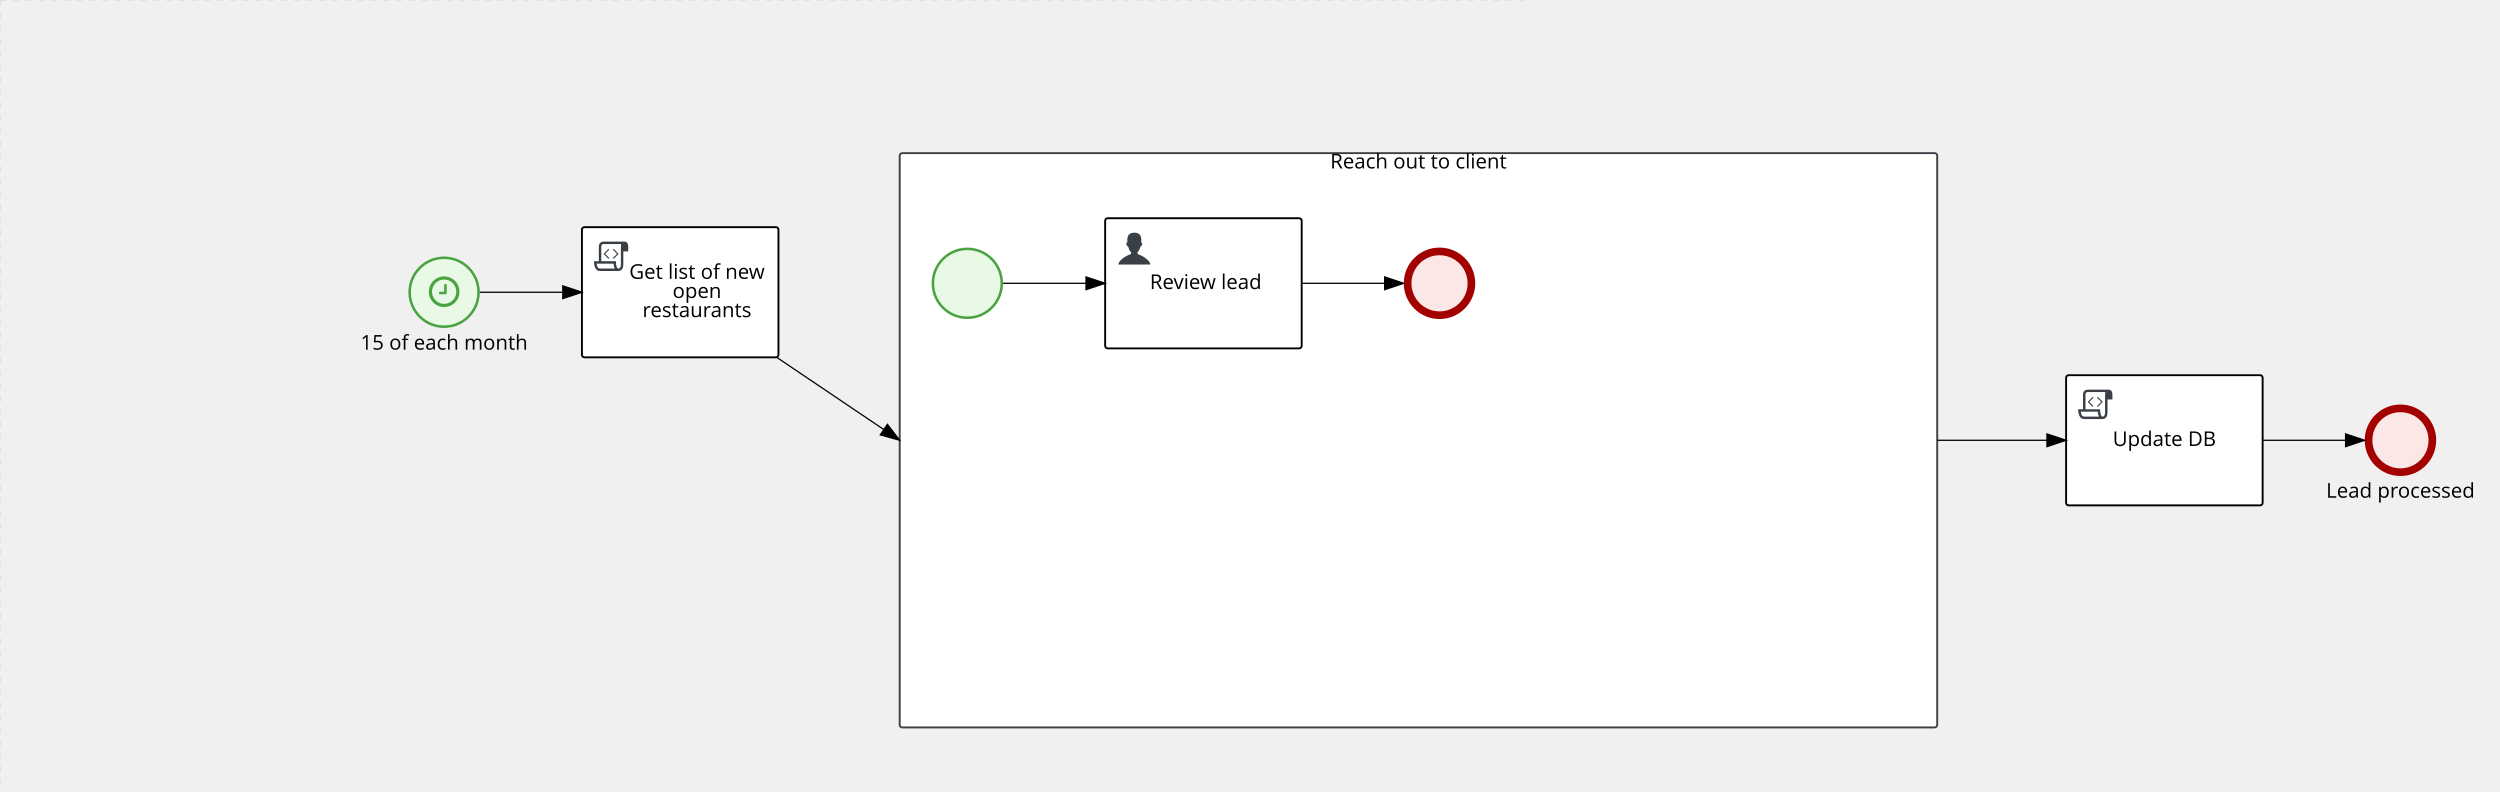
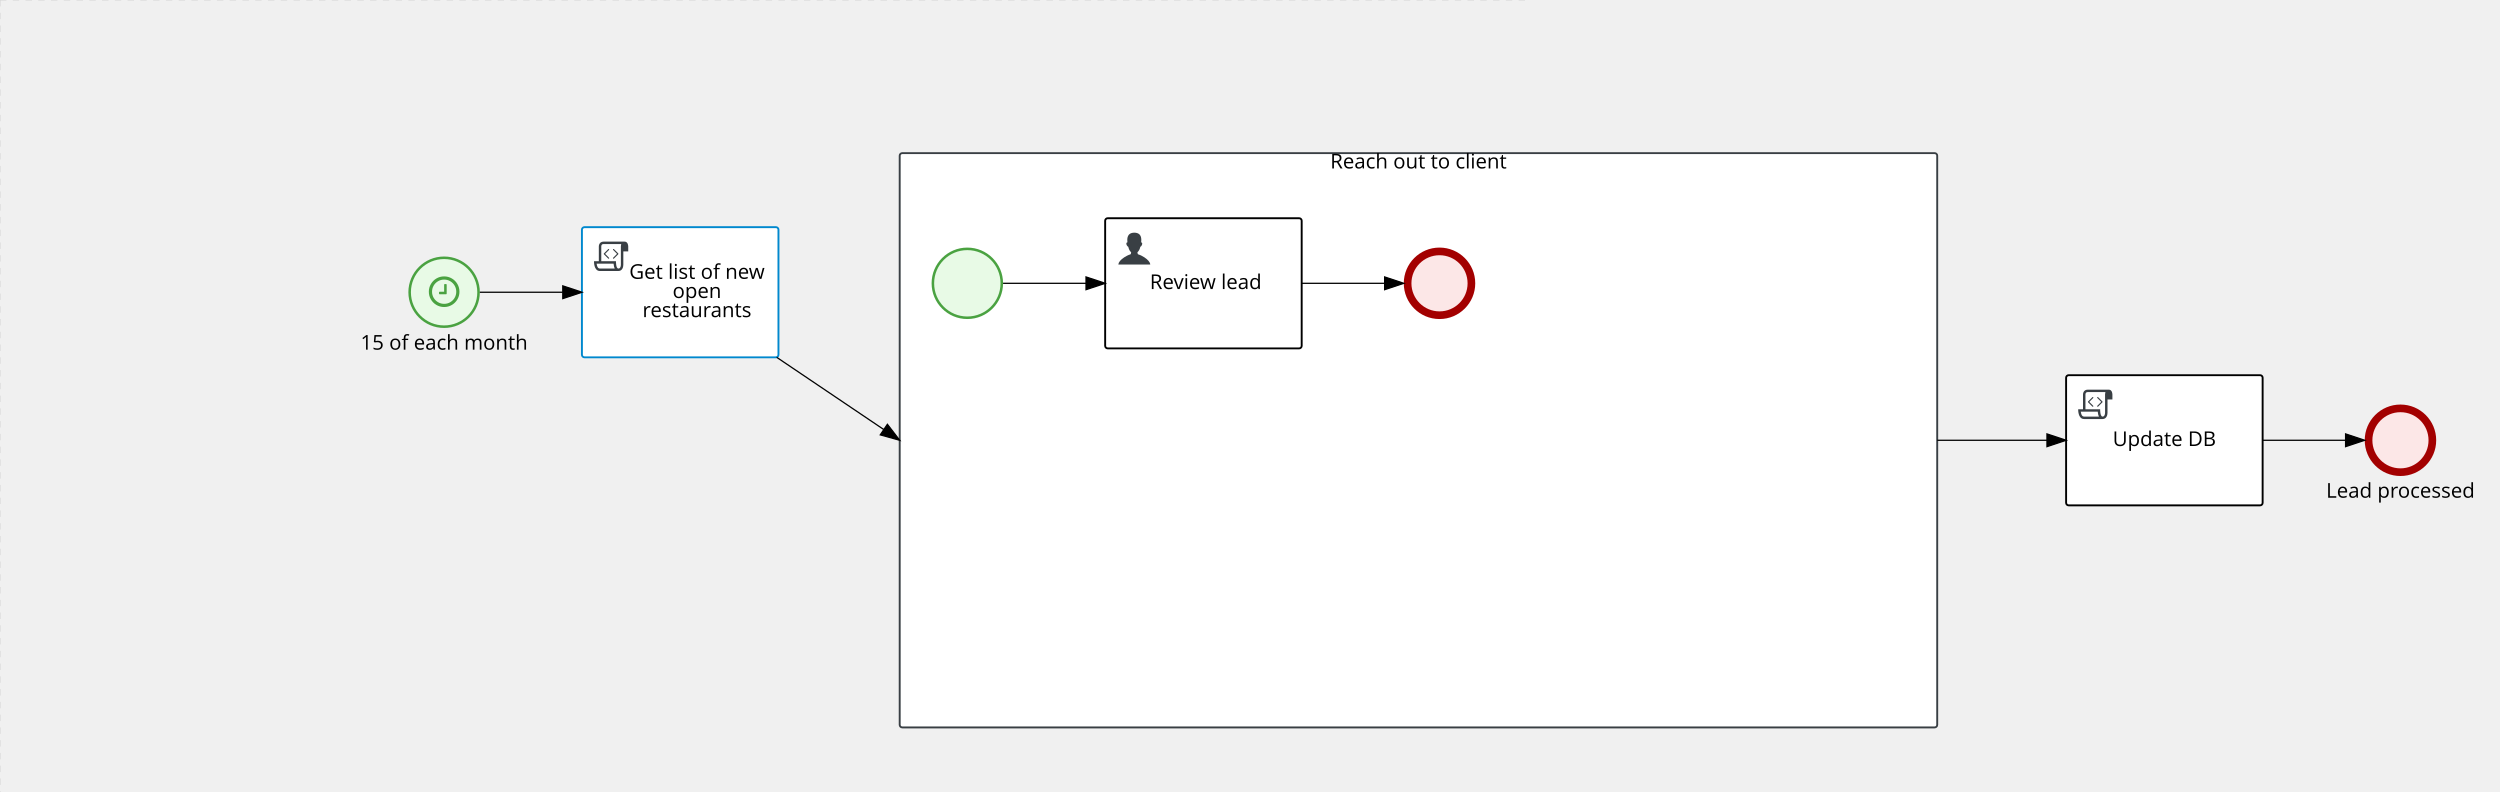
<svg xmlns="http://www.w3.org/2000/svg" version="1.1" width="1959" height="620" viewBox="0 0 1959 620">
  <defs />
  <g transform="matrix(1,0,0,1,0,0)">
    <g>
      <g>
        <g>
          <path fill="none" stroke="#d3d3d3" paint-order="fill stroke markers" d=" M 0 0 L 1200 0" stroke-miterlimit="10" stroke-opacity="0.8" stroke-dasharray="5" />
        </g>
        <g>
          <path fill="none" stroke="#d3d3d3" paint-order="fill stroke markers" d=" M 0 0 L 0 800" stroke-miterlimit="10" stroke-opacity="0.8" stroke-dasharray="5" />
        </g>
      </g>
      <g id="_32092B53-2DD3-4799-A2B6-E398BD505F67" bpmn2nodeid="_32092B53-2DD3-4799-A2B6-E398BD505F67" transform="matrix(1,0,0,1,320,201)">
        <g>
          <path fill="none" stroke="none" />
        </g>
        <g transform="matrix(0.125,0,0,0.125,0,0)">
          <g transform="matrix(1,0,0,1,0,0)">
            <path fill="#e8fae6" stroke="none" id="_32092B53-2DD3-4799-A2B6-E398BD505F67?shapeType=BACKGROUND" paint-order="stroke fill markers" d=" M 0 0 M 444 224 C 444 263.9 434.2 300.8 414.4 334.5 C 394.7 368.2 368 394.9 334.4 414.5 C 300.8 434.1 263.9 444 224 444 C 184.1 444 147.2 434.2 113.5 414.4 C 79.8 394.7 53.1 368 33.5 334.4 C 13.9 300.8 4 263.9 4 224 C 4 184.1 13.8 147.2 33.6 113.5 C 53.4 79.8 80.1 53.1 113.6 33.5 C 147.1 13.9 184.1 4 224 4 C 263.9 4 300.8 13.8 334.5 33.6 C 368.2 53.4 394.9 80.1 414.5 113.6 C 434.1 147.1 444 184.1 444 224 Z" />
          </g>
          <g>
            <g transform="matrix(1,0,0,1,0,0)">
              <g transform="matrix(1,0,0,1,0,0)">
                <path fill="rgb(74,162,65)" stroke="none" id="_32092B53-2DD3-4799-A2B6-E398BD505F67?shapeType=BORDER&amp;renderType=FILL" paint-order="stroke fill markers" d=" M 0 0 M 224 0 C 100.3 0 0 100.3 0 224 C 0 347.7 100.3 448 224 448 C 347.7 448 448 347.7 448 224 C 448 100.3 347.7 0 224 0 Z M 0 0 M 224 432 C 109.1 432 16 338.9 16 224 C 16 109.1 109.1 16 224 16 C 338.9 16 432 109.1 432 224 C 432 338.9 338.9 432 224 432 Z" />
              </g>
            </g>
          </g>
          <g>
            <g transform="matrix(1,0,0,1,0,0)">
              <g transform="matrix(1,0,0,1,0,0)">
                <path fill="#4aa241" stroke="none" id="_32092B53-2DD3-4799-A2B6-E398BD505F67undefined" paint-order="stroke fill markers" d=" M 0 0 M 240.2 176.7 L 240.2 232.7 C 240.2 233.9 239.8 234.8 239.1 235.6 C 238.4 236.4 237.4 236.7 236.2 236.7 L 196.2 236.7 C 195 236.7 194.1 236.3 193.3 235.6 C 192.5 234.9 192.2 233.9 192.2 232.7 L 192.2 224.7 C 192.2 223.5 192.6 222.6 193.3 221.8 C 194 221 195 220.7 196.2 220.7 L 224.2 220.7 L 224.2 176.7 C 224.2 175.5 224.6 174.6 225.3 173.8 C 226 173 227 172.7 228.2 172.7 L 236.2 172.7 C 237.3 172.7 238.3 173.1 239.1 173.8 C 239.9 174.5 240.2 175.5 240.2 176.7 Z M 0 0 M 300.2 220.7 C 300.2 206.9 296.8 194.2 290.1 182.6 C 283.3 171 274.1 161.7 262.5 154.9 C 250.8 148.1 238.1 144.7 224.3 144.7 C 210.5 144.7 197.8 148.1 186.2 154.9 C 174.6 161.7 165.4 170.9 158.6 182.5 C 151.8 194.1 148.4 206.9 148.4 220.7 C 148.4 234.5 151.8 247.2 158.5 258.8 C 165.3 270.4 174.6 279.7 186.2 286.5 C 197.8 293.3 210.5 296.7 224.3 296.7 C 238.1 296.7 250.8 293.3 262.4 286.5 C 274 279.7 283.3 270.5 290 258.9 C 296.8 247.2 300.2 234.5 300.2 220.7 Z M 0 0 M 320.2 220.7 C 320.2 238.1 315.9 254.2 307.3 268.9 C 298.7 283.6 287.1 295.3 272.4 303.8 C 257.7 312.4 241.6 316.7 224.2 316.7 C 206.8 316.7 190.7 312.4 176 303.8 C 161.3 295.2 149.7 283.6 141.1 268.9 C 132.5 254.2 128.3 238.1 128.3 220.7 C 128.3 203.3 132.6 187.2 141.2 172.5 C 149.8 157.8 161.4 146.1 176.1 137.5 C 190.8 128.9 206.9 124.7 224.3 124.7 C 241.7 124.7 257.8 129 272.5 137.6 C 287.2 146.2 298.9 157.9 307.4 172.5 C 316 187.2 320.2 203.3 320.2 220.7 Z" />
              </g>
            </g>
          </g>
        </g>
        <g transform="matrix(1,0,0,1,-37.5,61)">
          <text fill="#000000" stroke="none" font-family="Open Sans" font-size="12pt" font-style="normal" font-weight="normal" text-decoration="normal" x="65.5" y="12" text-anchor="middle" dominant-baseline="alphabetic">15 of each month</text>
        </g>
      </g>
      <g id="_2FBAA3CC-7C6E-48AC-8C25-AF5974A7BBC1" bpmn2nodeid="_2FBAA3CC-7C6E-48AC-8C25-AF5974A7BBC1" transform="matrix(1,0,0,1,456,178)">
        <g>
          <path fill="none" stroke="none" />
        </g>
        <g transform="matrix(1,0,0,1,0,0)">
          <path fill="#ffffff" stroke="none" id="_2FBAA3CC-7C6E-48AC-8C25-AF5974A7BBC1?shapeType=BACKGROUND" paint-order="stroke fill markers" d=" M 2 0 L 152 0 L 152 0 A 2 2 0 0 1 154 2 L 154 100 L 154 100 A 2 2 0 0 1 152 102 L 2 102 L 2 102 A 2 2 0 0 1 0 100 L 0 2 L 0 2 A 2 2 0 0 1 2 0 Z" />
        </g>
        <g transform="matrix(1,0,0,1,0,0)">
-           <path fill="none" stroke="rgb(0,0,0)" id="_2FBAA3CC-7C6E-48AC-8C25-AF5974A7BBC1?shapeType=BORDER&amp;renderType=STROKE" paint-order="fill stroke markers" d=" M 2 0 L 152 0 L 152 0 A 2 2 0 0 1 154 2 L 154 100 L 154 100 A 2 2 0 0 1 152 102 L 2 102 L 2 102 A 2 2 0 0 1 0 100 L 0 2 L 0 2 A 2 2 0 0 1 2 0 Z" stroke-miterlimit="10" stroke-width="1.5" stroke-dasharray="" />
+           <path fill="none" stroke="rgb(0,136,206)" id="_2FBAA3CC-7C6E-48AC-8C25-AF5974A7BBC1?shapeType=BORDER&amp;renderType=STROKE" paint-order="fill stroke markers" d=" M 2 0 L 152 0 L 152 0 A 2 2 0 0 1 154 2 L 154 100 L 154 100 A 2 2 0 0 1 152 102 L 2 102 L 2 102 A 2 2 0 0 1 0 100 L 0 2 L 0 2 A 2 2 0 0 1 2 0 Z" stroke-miterlimit="10" stroke-width="1.5" stroke-dasharray="" />
        </g>
        <g>
          <g transform="matrix(0.06,0,0,0.06,9.4,9.4)">
            <g transform="matrix(1,0,0,1,0,0)">
              <path fill="#393f44" stroke="none" id="_2FBAA3CC-7C6E-48AC-8C25-AF5974A7BBC1undefined" paint-order="stroke fill markers" d=" M 0 0 M 197.3 130.2 C 194.4 127.3 189.6 127.3 186.7 130.2 L 130.2 186.7 C 127.3 189.6 127.3 194.4 130.2 197.3 L 186.7 253.8 C 188.1 255.3 190.1 256 192 256 C 193.9 256 195.9 255.3 197.3 253.7 C 200.2 250.8 200.2 246 197.3 243.1 L 146.2 192 L 197.3 140.8 C 200.2 137.9 200.2 133.1 197.3 130.2 Z" />
            </g>
            <g transform="matrix(1,0,0,1,0,0)">
              <path fill="#393f44" stroke="none" id="_2FBAA3CC-7C6E-48AC-8C25-AF5974A7BBC1undefined" paint-order="stroke fill markers" d=" M 0 0 M 261.3 130.2 C 258.4 127.3 253.6 127.3 250.7 130.2 C 247.8 133.1 247.8 137.9 250.7 140.8 L 301.8 191.9 L 250.7 243 C 247.8 245.9 247.8 250.7 250.7 253.6 C 252.1 255.3 254.1 256 256 256 C 257.9 256 259.9 255.3 261.3 253.8 L 317.8 197.3 C 320.7 194.4 320.7 189.6 317.8 186.7 L 261.3 130.2 Z" />
            </g>
            <g transform="matrix(1,0,0,1,0,0)">
              <path fill="#393f44" stroke="none" id="_2FBAA3CC-7C6E-48AC-8C25-AF5974A7BBC1undefined" paint-order="stroke fill markers" d=" M 0 0 M 400 32 C 400 32 152.8 32 128 32 C 62 32 64 96 64 96 L 64 288 L 1 288 C 1 288 -4 416 78 416 L 320 416 C 368 416 384 368 384 336 C 384 314.2 384 224.4 384 160 L 448 160 L 448 96 C 448 96 449 32 400 32 Z M 0 0 M 78 383.9 C 68.5 383.9 61.6 381.1 55.5 374.9 C 43.4 362.4 37.5 339.6 34.9 320 L 256.9 320 C 257.1 322.7 257.3 325.4 257.6 328.2 C 260 351.6 264.7 370.1 271.9 383.9 L 78 383.9 L 78 383.9 Z M 0 0 M 352 336 C 352 345.9 349.6 360.3 342.9 371 C 337.2 380.1 330.4 384 320 384 C 285 384 288 288 288 288 L 96 288 L 96 96 L 96 95.9 L 96 95.1 C 96 90.6 97.6 78.3 104.7 71.2 C 106.5 69.4 111.9 64 128 64 L 356.5 64 C 354.4 72.8 352.8 81.8 352.2 89.9 C 352.2 90.5 352.1 91.1 352.1 91.7 C 352.1 92 352.1 92.3 352.1 92.6 C 352 94.8 352 96 352 96 L 352 160 L 352 336 Z" />
            </g>
          </g>
        </g>
        <g transform="matrix(1,0,0,1,35,28.5)">
          <text fill="#000000" stroke="none" font-family="Open Sans" font-size="12pt" font-style="normal" font-weight="normal" text-decoration="normal" x="55.141" y="12" text-anchor="middle" dominant-baseline="alphabetic">Get list of new </text>
          <text fill="#000000" stroke="none" font-family="Open Sans" font-size="12pt" font-style="normal" font-weight="normal" text-decoration="normal" x="55.141" y="27" text-anchor="middle" dominant-baseline="alphabetic">        open         </text>
          <text fill="#000000" stroke="none" font-family="Open Sans" font-size="12pt" font-style="normal" font-weight="normal" text-decoration="normal" x="55.141" y="42" text-anchor="middle" dominant-baseline="alphabetic">   restaurants   </text>
        </g>
      </g>
      <g id="_24170C64-DCF4-4A7B-8819-B2042070C900" bpmn2nodeid="_24170C64-DCF4-4A7B-8819-B2042070C900">
        <g>
          <path fill="none" stroke="#000000" paint-order="fill stroke markers" d=" M 376 229 L 441 229" stroke-miterlimit="10" stroke-dasharray="" />
        </g>
        <g transform="matrix(1,0,0,1,376,229)" />
        <g transform="matrix(6.123233995736766e-17,1,-1,6.123233995736766e-17,456,224)">
          <path fill="#000000" stroke="#000000" paint-order="fill stroke markers" d=" M 10 15 L 0 15 L 5 0 Z" stroke-miterlimit="10" stroke-dasharray="" />
        </g>
        <g transform="matrix(1,0,0,1,376,219)" />
      </g>
      <g transform="matrix(1,0,0,1,320,201)" />
      <g id="_F4D89D39-6462-44FE-9F34-92ECB4D3AB6D" bpmn2nodeid="_F4D89D39-6462-44FE-9F34-92ECB4D3AB6D" transform="matrix(1,0,0,1,705,120)">
        <g>
          <path fill="none" stroke="none" />
        </g>
        <g transform="matrix(1,0,0,1,0,0)">
          <path fill="#ffffff" stroke="none" id="_F4D89D39-6462-44FE-9F34-92ECB4D3AB6D?shapeType=BACKGROUND" paint-order="stroke fill markers" d=" M 2 0 L 811 0 L 811 0 A 2 2 0 0 1 813 2 L 813 448 L 813 448 A 2 2 0 0 1 811 450 L 2 450 L 2 450 A 2 2 0 0 1 0 448 L 0 2 L 0 2 A 2 2 0 0 1 2 0 Z" />
        </g>
        <g transform="matrix(1,0,0,1,0,0)">
          <path fill="none" stroke="rgb(57,63,68)" id="_F4D89D39-6462-44FE-9F34-92ECB4D3AB6D?shapeType=BORDER&amp;renderType=STROKE" paint-order="fill stroke markers" d=" M 2 0 L 811 0 L 811 0 A 2 2 0 0 1 813 2 L 813 448 L 813 448 A 2 2 0 0 1 811 450 L 2 450 L 2 450 A 2 2 0 0 1 0 448 L 0 2 L 0 2 A 2 2 0 0 1 2 0 Z" stroke-miterlimit="10" stroke-width="1.5" stroke-dasharray="" />
        </g>
        <g transform="matrix(1,0,0,1,337.3633,0)">
          <text fill="#000000" stroke="none" font-family="Open Sans" font-size="12pt" font-style="normal" font-weight="normal" text-decoration="normal" x="69.137" y="12" text-anchor="middle" dominant-baseline="alphabetic">Reach out to client</text>
        </g>
        <g id="_3ECF5B9C-B89F-49AA-8D84-84A7CFF58316" bpmn2nodeid="_3ECF5B9C-B89F-49AA-8D84-84A7CFF58316" transform="matrix(1,0,0,1,25,74)">
          <g>
            <path fill="none" stroke="none" />
          </g>
          <g transform="matrix(0.125,0,0,0.125,0,0)">
            <g transform="matrix(1,0,0,1,0,0)">
              <path fill="#e8fae6" stroke="none" id="_3ECF5B9C-B89F-49AA-8D84-84A7CFF58316?shapeType=BACKGROUND" paint-order="stroke fill markers" d=" M 0 0 M 444 224 C 444 263.9 434.2 300.8 414.4 334.5 C 394.7 368.2 368 394.9 334.4 414.5 C 300.8 434.1 263.9 444 224 444 C 184.1 444 147.2 434.2 113.5 414.4 C 79.8 394.7 53.1 368 33.5 334.4 C 13.9 300.8 4 263.9 4 224 C 4 184.1 13.8 147.2 33.6 113.5 C 53.4 79.8 80.1 53.1 113.6 33.5 C 147.1 13.9 184.1 4 224 4 C 263.9 4 300.8 13.8 334.5 33.6 C 368.2 53.4 394.9 80.1 414.5 113.6 C 434.1 147.1 444 184.1 444 224 Z" />
            </g>
            <g>
              <g transform="matrix(1,0,0,1,0,0)">
                <g transform="matrix(1,0,0,1,0,0)">
                  <path fill="rgb(74,162,65)" stroke="none" id="_3ECF5B9C-B89F-49AA-8D84-84A7CFF58316?shapeType=BORDER&amp;renderType=FILL" paint-order="stroke fill markers" d=" M 0 0 M 224 0 C 100.3 0 0 100.3 0 224 C 0 347.7 100.3 448 224 448 C 347.7 448 448 347.7 448 224 C 448 100.3 347.7 0 224 0 Z M 0 0 M 224 432 C 109.1 432 16 338.9 16 224 C 16 109.1 109.1 16 224 16 C 338.9 16 432 109.1 432 224 C 432 338.9 338.9 432 224 432 Z" />
                </g>
              </g>
            </g>
          </g>
          <g transform="matrix(1,0,0,1,28,61)" />
        </g>
        <g id="_F86B59E7-8220-4DD1-85EB-A2ADB7A1EE9A" bpmn2nodeid="_F86B59E7-8220-4DD1-85EB-A2ADB7A1EE9A" transform="matrix(1,0,0,1,161,51)">
          <g>
            <path fill="none" stroke="none" />
          </g>
          <g transform="matrix(1,0,0,1,0,0)">
            <path fill="#ffffff" stroke="none" id="_F86B59E7-8220-4DD1-85EB-A2ADB7A1EE9A?shapeType=BACKGROUND" paint-order="stroke fill markers" d=" M 2 0 L 152 0 L 152 0 A 2 2 0 0 1 154 2 L 154 100 L 154 100 A 2 2 0 0 1 152 102 L 2 102 L 2 102 A 2 2 0 0 1 0 100 L 0 2 L 0 2 A 2 2 0 0 1 2 0 Z" />
          </g>
          <g transform="matrix(1,0,0,1,0,0)">
            <path fill="none" stroke="rgb(0,0,0)" id="_F86B59E7-8220-4DD1-85EB-A2ADB7A1EE9A?shapeType=BORDER&amp;renderType=STROKE" paint-order="fill stroke markers" d=" M 2 0 L 152 0 L 152 0 A 2 2 0 0 1 154 2 L 154 100 L 154 100 A 2 2 0 0 1 152 102 L 2 102 L 2 102 A 2 2 0 0 1 0 100 L 0 2 L 0 2 A 2 2 0 0 1 2 0 Z" stroke-miterlimit="10" stroke-width="1.5" stroke-dasharray="" />
          </g>
          <g>
            <g transform="matrix(0.06,0,0,0.06,9.4,9.4)">
              <g transform="matrix(1,0,0,1,0,0)">
                <path fill="#393f44" stroke="none" id="_F86B59E7-8220-4DD1-85EB-A2ADB7A1EE9Aundefined" paint-order="stroke fill markers" d=" M 0 0 M 16 445.21 C 16 440.869 18.784 431.129 22.001 424.217 C 35.768 394.64 77.283 359.28 129 333.084 C 144.516 325.224 157.347 319.964 167.807 317.174 C 171.932 316.074 175.729 314.414 176.525 313.363 C 178.894 310.234 180.914 302.908 181.727 294.5 L 182.5 286.5 L 178.507 283.455 C 166.303 274.146 154.284 251.678 148.04 226.5 C 145.611 216.707 145.056 215.462 142.984 215.158 C 141.703 214.97 138.083 212.243 134.939 209.099 C 123.233 197.393 116.891 177.376 121.44 166.49 C 123.002 162.751 128.155 159.01 131.75 159.004 C 134.448 159 134.471 158.603 132.914 138.788 C 130.927 113.496 134.279 92.265 143.132 74.076 C 152.232 55.38 167.569 42.882 189.049 36.66 C 210.203 30.532 237.797 30.532 258.951 36.66 C 300.042 48.563 318.958 83.806 314.955 141 C 314.32 150.075 313.624 157.788 313.409 158.14 C 313.194 158.493 314.575 159.073 316.479 159.43 C 328.929 161.766 330.986 177.018 321.496 196.621 C 316.903 206.109 309.357 214.508 304.817 215.185 C 303.023 215.453 302.293 217.146 299.943 226.5 C 296.659 239.567 294.474 245.305 287.948 257.995 C 282.491 268.606 273.035 281.109 268.108 284.229 L 264.871 286.278 L 265.518 292.889 C 266.345 301.33 268.639 309.871 270.877 312.837 C 272.067 314.415 275.002 315.79 280.063 317.139 C 291.069 320.075 303.617 325.274 321 334.102 C 369.815 358.891 410.848 393.758 425.032 422.5 C 429.07 430.682 432 440.232 432 445.21 L 432 448 L 224 448 L 16 448 L 16 445.21 Z" />
              </g>
            </g>
          </g>
          <g transform="matrix(1,0,0,1,4.04,13.68)">
            <g transform="matrix(0.04,0,0,0.04,63.36,69.12)">
              <g transform="matrix(1,0,0,1,0,0)">
                <path fill="none" stroke="none" />
              </g>
              <g transform="matrix(1,0,0,1,0,0)">
                <path fill="none" stroke="none" />
              </g>
            </g>
          </g>
          <g transform="matrix(1,0,0,1,35,43.5)">
            <text fill="#000000" stroke="none" font-family="Open Sans" font-size="12pt" font-style="normal" font-weight="normal" text-decoration="normal" x="43.797" y="12" text-anchor="middle" dominant-baseline="alphabetic">Review lead</text>
          </g>
        </g>
        <g id="_C731784F-4AC5-4AB8-ACEA-70947FE20600" bpmn2nodeid="_C731784F-4AC5-4AB8-ACEA-70947FE20600" transform="matrix(1,0,0,1,395,74)">
          <g>
            <path fill="none" stroke="none" />
          </g>
          <g transform="matrix(0.125,0,0,0.125,0,0)">
            <g transform="matrix(1,0,0,1,0,0)">
              <path fill="#fce7e7" stroke="none" id="_C731784F-4AC5-4AB8-ACEA-70947FE20600?shapeType=BACKGROUND" paint-order="stroke fill markers" d=" M 0 0 M 444 224 C 444 263.9 434.2 300.8 414.4 334.5 C 394.7 368.2 368 394.9 334.4 414.5 C 300.8 434.1 263.9 444 224 444 C 184.1 444 147.2 434.2 113.5 414.4 C 79.8 394.7 53.1 368 33.5 334.4 C 13.9 300.8 4 263.9 4 224 C 4 184.1 13.8 147.2 33.6 113.5 C 53.4 79.8 80.1 53.1 113.6 33.5 C 147.1 13.9 184.1 4 224 4 C 263.9 4 300.8 13.8 334.5 33.6 C 368.2 53.4 394.9 80.1 414.5 113.6 C 434.1 147.1 444 184.1 444 224 Z" />
            </g>
            <g>
              <g transform="matrix(1,0,0,1,0,0)">
                <g transform="matrix(1,0,0,1,0,0)">
                  <path fill="rgb(163,0,0)" stroke="none" id="_C731784F-4AC5-4AB8-ACEA-70947FE20600?shapeType=BORDER&amp;renderType=FILL" paint-order="stroke fill markers" d=" M 0 0 M 224 0 C 100.3 0 0 100.3 0 224 C 0 347.7 100.3 448 224 448 C 347.7 448 448 347.7 448 224 C 448 100.3 347.7 0 224 0 Z M 0 0 M 224 400 C 126.8 400 48 321.2 48 224 C 48 126.8 126.8 48 224 48 C 321.2 48 400 126.8 400 224 C 400 321.2 321.2 400 224 400 Z" />
                </g>
              </g>
            </g>
          </g>
          <g transform="matrix(1,0,0,1,28,61)" />
        </g>
      </g>
      <g id="_E04B209B-A99F-42AC-B493-52AA77A32ECD" bpmn2nodeid="_E04B209B-A99F-42AC-B493-52AA77A32ECD">
        <g>
          <path fill="none" stroke="#000000" paint-order="fill stroke markers" d=" M 786 222 L 851 222" stroke-miterlimit="10" stroke-dasharray="" />
        </g>
        <g transform="matrix(1,0,0,1,786,222)" />
        <g transform="matrix(6.123233995736766e-17,1,-1,6.123233995736766e-17,866,217)">
          <path fill="#000000" stroke="#000000" paint-order="fill stroke markers" d=" M 10 15 L 0 15 L 5 0 Z" stroke-miterlimit="10" stroke-dasharray="" />
        </g>
        <g transform="matrix(1,0,0,1,786,212)" />
      </g>
-       <g transform="matrix(1,0,0,1,456,178)" />
      <g id="_0CD89759-C6F6-43FC-8998-7BC0BC56E466" bpmn2nodeid="_0CD89759-C6F6-43FC-8998-7BC0BC56E466">
        <g>
          <path fill="none" stroke="rgb(0,0,0)" paint-order="fill stroke markers" d=" M 608.621 280 L 692.564 336.613" stroke-miterlimit="10" stroke-dasharray="" />
        </g>
        <g transform="matrix(1,0,0,1,608.6207,280)" />
        <g transform="matrix(-0.5591417,0.8290721,-0.8290721,-0.5591417,707.7957,340.8546)">
          <path fill="rgb(0,0,0)" stroke="rgb(0,0,0)" paint-order="fill stroke markers" d=" M 10 15 L 0 15 L 5 0 Z" stroke-miterlimit="10" stroke-dasharray="" />
        </g>
        <g transform="matrix(1,0,0,1,614.2121,304.2093)" />
      </g>
      <g id="_1C65D748-E6C4-41D0-89D7-A5175E805DA9" bpmn2nodeid="_1C65D748-E6C4-41D0-89D7-A5175E805DA9">
        <g>
          <path fill="none" stroke="#000000" paint-order="fill stroke markers" d=" M 1020 222 L 1085 222" stroke-miterlimit="10" stroke-dasharray="" />
        </g>
        <g transform="matrix(1,0,0,1,1020,222)" />
        <g transform="matrix(6.123233995736766e-17,1,-1,6.123233995736766e-17,1100,217)">
          <path fill="#000000" stroke="#000000" paint-order="fill stroke markers" d=" M 10 15 L 0 15 L 5 0 Z" stroke-miterlimit="10" stroke-dasharray="" />
        </g>
        <g transform="matrix(1,0,0,1,1020,212)" />
      </g>
      <g id="_1CC08CB8-F58C-489A-9CF3-82A59B87EE23" bpmn2nodeid="_1CC08CB8-F58C-489A-9CF3-82A59B87EE23" transform="matrix(1,0,0,1,1619,294)">
        <g>
          <path fill="none" stroke="none" />
        </g>
        <g transform="matrix(1,0,0,1,0,0)">
          <path fill="#ffffff" stroke="none" id="_1CC08CB8-F58C-489A-9CF3-82A59B87EE23?shapeType=BACKGROUND" paint-order="stroke fill markers" d=" M 2 0 L 152 0 L 152 0 A 2 2 0 0 1 154 2 L 154 100 L 154 100 A 2 2 0 0 1 152 102 L 2 102 L 2 102 A 2 2 0 0 1 0 100 L 0 2 L 0 2 A 2 2 0 0 1 2 0 Z" />
        </g>
        <g transform="matrix(1,0,0,1,0,0)">
          <path fill="none" stroke="rgb(0,0,0)" id="_1CC08CB8-F58C-489A-9CF3-82A59B87EE23?shapeType=BORDER&amp;renderType=STROKE" paint-order="fill stroke markers" d=" M 2 0 L 152 0 L 152 0 A 2 2 0 0 1 154 2 L 154 100 L 154 100 A 2 2 0 0 1 152 102 L 2 102 L 2 102 A 2 2 0 0 1 0 100 L 0 2 L 0 2 A 2 2 0 0 1 2 0 Z" stroke-miterlimit="10" stroke-width="1.5" stroke-dasharray="" />
        </g>
        <g>
          <g transform="matrix(0.06,0,0,0.06,9.4,9.4)">
            <g transform="matrix(1,0,0,1,0,0)">
              <path fill="#393f44" stroke="none" id="_1CC08CB8-F58C-489A-9CF3-82A59B87EE23undefined" paint-order="stroke fill markers" d=" M 0 0 M 197.3 130.2 C 194.4 127.3 189.6 127.3 186.7 130.2 L 130.2 186.7 C 127.3 189.6 127.3 194.4 130.2 197.3 L 186.7 253.8 C 188.1 255.3 190.1 256 192 256 C 193.9 256 195.9 255.3 197.3 253.7 C 200.2 250.8 200.2 246 197.3 243.1 L 146.2 192 L 197.3 140.8 C 200.2 137.9 200.2 133.1 197.3 130.2 Z" />
            </g>
            <g transform="matrix(1,0,0,1,0,0)">
              <path fill="#393f44" stroke="none" id="_1CC08CB8-F58C-489A-9CF3-82A59B87EE23undefined" paint-order="stroke fill markers" d=" M 0 0 M 261.3 130.2 C 258.4 127.3 253.6 127.3 250.7 130.2 C 247.8 133.1 247.8 137.9 250.7 140.8 L 301.8 191.9 L 250.7 243 C 247.8 245.9 247.8 250.7 250.7 253.6 C 252.1 255.3 254.1 256 256 256 C 257.9 256 259.9 255.3 261.3 253.8 L 317.8 197.3 C 320.7 194.4 320.7 189.6 317.8 186.7 L 261.3 130.2 Z" />
            </g>
            <g transform="matrix(1,0,0,1,0,0)">
              <path fill="#393f44" stroke="none" id="_1CC08CB8-F58C-489A-9CF3-82A59B87EE23undefined" paint-order="stroke fill markers" d=" M 0 0 M 400 32 C 400 32 152.8 32 128 32 C 62 32 64 96 64 96 L 64 288 L 1 288 C 1 288 -4 416 78 416 L 320 416 C 368 416 384 368 384 336 C 384 314.2 384 224.4 384 160 L 448 160 L 448 96 C 448 96 449 32 400 32 Z M 0 0 M 78 383.9 C 68.5 383.9 61.6 381.1 55.5 374.9 C 43.4 362.4 37.5 339.6 34.9 320 L 256.9 320 C 257.1 322.7 257.3 325.4 257.6 328.2 C 260 351.6 264.7 370.1 271.9 383.9 L 78 383.9 L 78 383.9 Z M 0 0 M 352 336 C 352 345.9 349.6 360.3 342.9 371 C 337.2 380.1 330.4 384 320 384 C 285 384 288 288 288 288 L 96 288 L 96 96 L 96 95.9 L 96 95.1 C 96 90.6 97.6 78.3 104.7 71.2 C 106.5 69.4 111.9 64 128 64 L 356.5 64 C 354.4 72.8 352.8 81.8 352.2 89.9 C 352.2 90.5 352.1 91.1 352.1 91.7 C 352.1 92 352.1 92.3 352.1 92.6 C 352 94.8 352 96 352 96 L 352 160 L 352 336 Z" />
            </g>
          </g>
        </g>
        <g transform="matrix(1,0,0,1,36.51562,43.5)">
          <text fill="#000000" stroke="none" font-family="Open Sans" font-size="12pt" font-style="normal" font-weight="normal" text-decoration="normal" x="40.484" y="12" text-anchor="middle" dominant-baseline="alphabetic">Update DB</text>
        </g>
      </g>
      <g id="_7F93F2C3-B404-49BE-AB0A-EE0A2AE77234" bpmn2nodeid="_7F93F2C3-B404-49BE-AB0A-EE0A2AE77234">
        <g>
          <path fill="none" stroke="#000000" paint-order="fill stroke markers" d=" M 1518 345 L 1604 345" stroke-miterlimit="10" stroke-dasharray="" />
        </g>
        <g transform="matrix(1,0,0,1,1518,345)" />
        <g transform="matrix(6.123233995736766e-17,1,-1,6.123233995736766e-17,1619,340)">
          <path fill="#000000" stroke="#000000" paint-order="fill stroke markers" d=" M 10 15 L 0 15 L 5 0 Z" stroke-miterlimit="10" stroke-dasharray="" />
        </g>
        <g transform="matrix(1,0,0,1,1518,335)" />
      </g>
      <g transform="matrix(1,0,0,1,1619,294)" />
      <g id="_5159D2B4-BAB2-43B5-A135-EFE38BB35FF1" bpmn2nodeid="_5159D2B4-BAB2-43B5-A135-EFE38BB35FF1" transform="matrix(1,0,0,1,1853,317)">
        <g>
          <path fill="none" stroke="none" />
        </g>
        <g transform="matrix(0.125,0,0,0.125,0,0)">
          <g transform="matrix(1,0,0,1,0,0)">
            <path fill="#fce7e7" stroke="none" id="_5159D2B4-BAB2-43B5-A135-EFE38BB35FF1?shapeType=BACKGROUND" paint-order="stroke fill markers" d=" M 0 0 M 444 224 C 444 263.9 434.2 300.8 414.4 334.5 C 394.7 368.2 368 394.9 334.4 414.5 C 300.8 434.1 263.9 444 224 444 C 184.1 444 147.2 434.2 113.5 414.4 C 79.8 394.7 53.1 368 33.5 334.4 C 13.9 300.8 4 263.9 4 224 C 4 184.1 13.8 147.2 33.6 113.5 C 53.4 79.8 80.1 53.1 113.6 33.5 C 147.1 13.9 184.1 4 224 4 C 263.9 4 300.8 13.8 334.5 33.6 C 368.2 53.4 394.9 80.1 414.5 113.6 C 434.1 147.1 444 184.1 444 224 Z" />
          </g>
          <g>
            <g transform="matrix(1,0,0,1,0,0)">
              <g transform="matrix(1,0,0,1,0,0)">
                <path fill="rgb(163,0,0)" stroke="none" id="_5159D2B4-BAB2-43B5-A135-EFE38BB35FF1?shapeType=BORDER&amp;renderType=FILL" paint-order="stroke fill markers" d=" M 0 0 M 224 0 C 100.3 0 0 100.3 0 224 C 0 347.7 100.3 448 224 448 C 347.7 448 448 347.7 448 224 C 448 100.3 347.7 0 224 0 Z M 0 0 M 224 400 C 126.8 400 48 321.2 48 224 C 48 126.8 126.8 48 224 48 C 321.2 48 400 126.8 400 224 C 400 321.2 321.2 400 224 400 Z" />
              </g>
            </g>
          </g>
        </g>
        <g transform="matrix(1,0,0,1,-30.23047,61)">
          <text fill="#000000" stroke="none" font-family="Open Sans" font-size="12pt" font-style="normal" font-weight="normal" text-decoration="normal" x="58.23" y="12" text-anchor="middle" dominant-baseline="alphabetic">Lead processed</text>
        </g>
      </g>
      <g id="_C9B47A3C-D631-4986-ADC7-D3785A24CF1A" bpmn2nodeid="_C9B47A3C-D631-4986-ADC7-D3785A24CF1A">
        <g>
          <path fill="none" stroke="#000000" paint-order="fill stroke markers" d=" M 1773 345 L 1838 345" stroke-miterlimit="10" stroke-dasharray="" />
        </g>
        <g transform="matrix(1,0,0,1,1773,345)" />
        <g transform="matrix(6.123233995736766e-17,1,-1,6.123233995736766e-17,1853,340)">
          <path fill="#000000" stroke="#000000" paint-order="fill stroke markers" d=" M 10 15 L 0 15 L 5 0 Z" stroke-miterlimit="10" stroke-dasharray="" />
        </g>
        <g transform="matrix(1,0,0,1,1773,335)" />
      </g>
      <g transform="matrix(1,0,0,1,1853,317)" />
      <g transform="matrix(1,0,0,1,705,120)" />
      <g transform="matrix(1,0,0,1,730,194)" />
      <g transform="matrix(1,0,0,1,866,171)" />
      <g transform="matrix(1,0,0,1,1100,194)" />
+       <g transform="matrix(1,0,0,1,456,178)" />
    </g>
  </g>
</svg>
